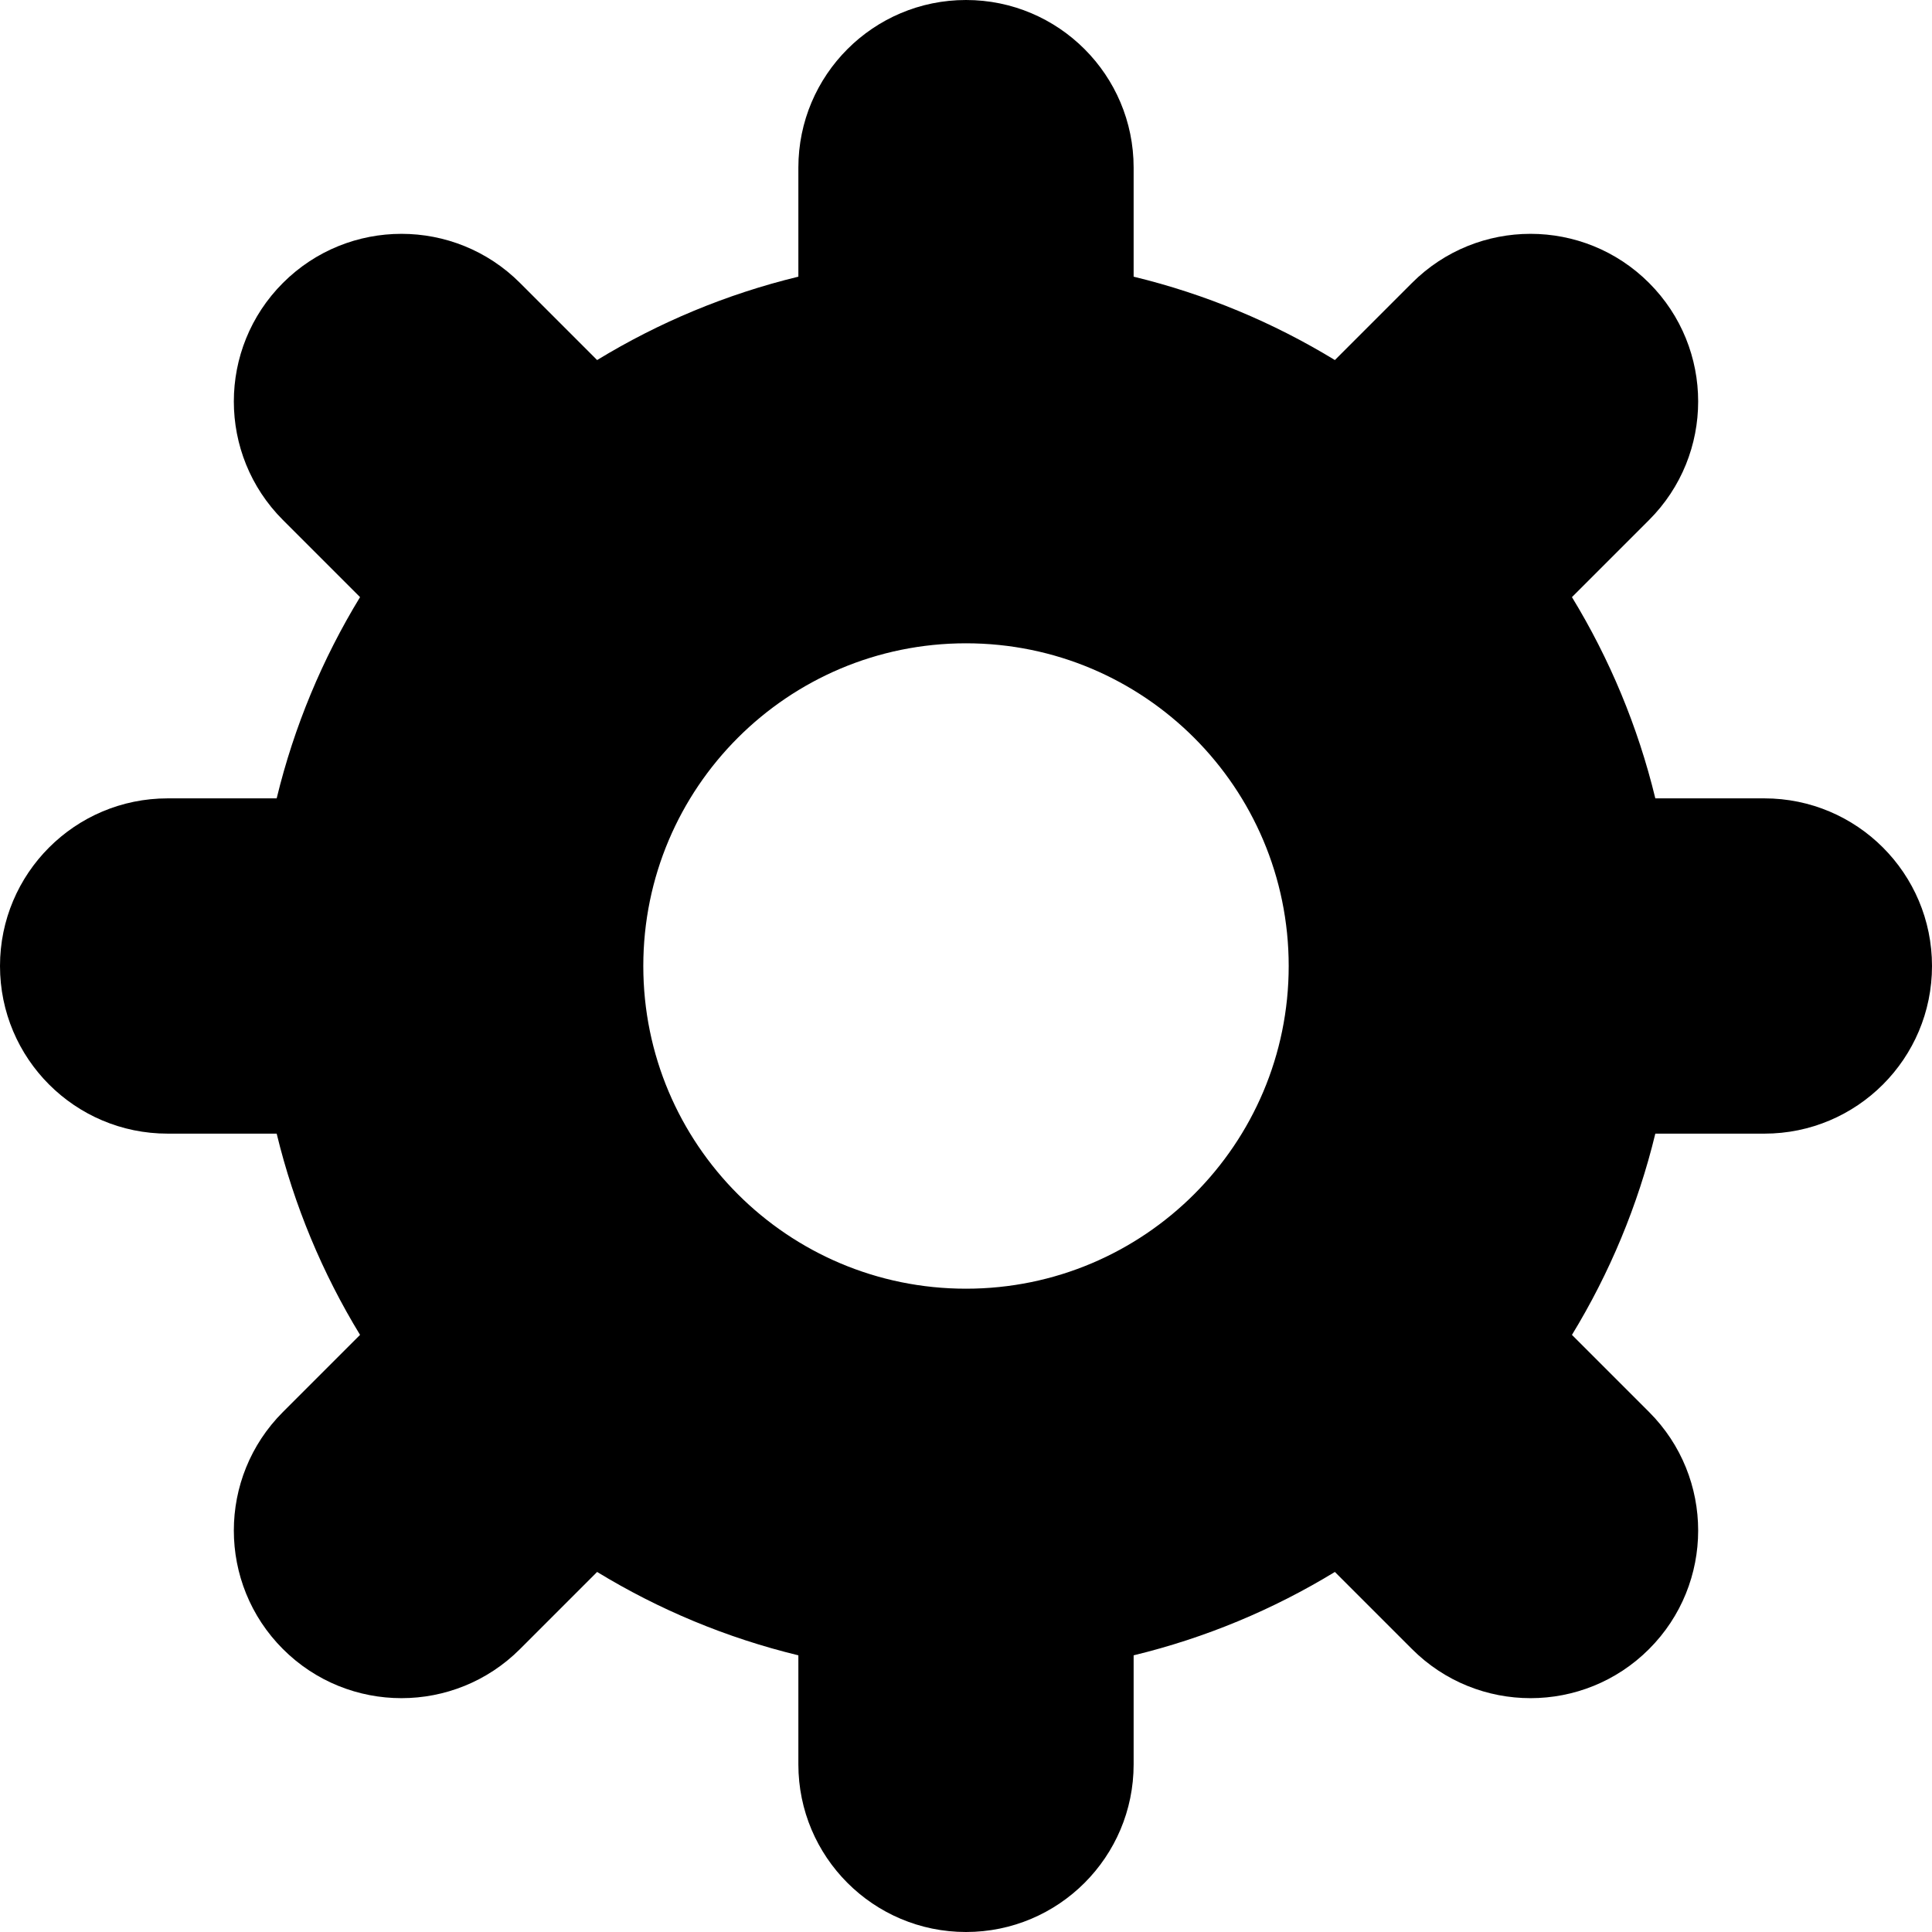
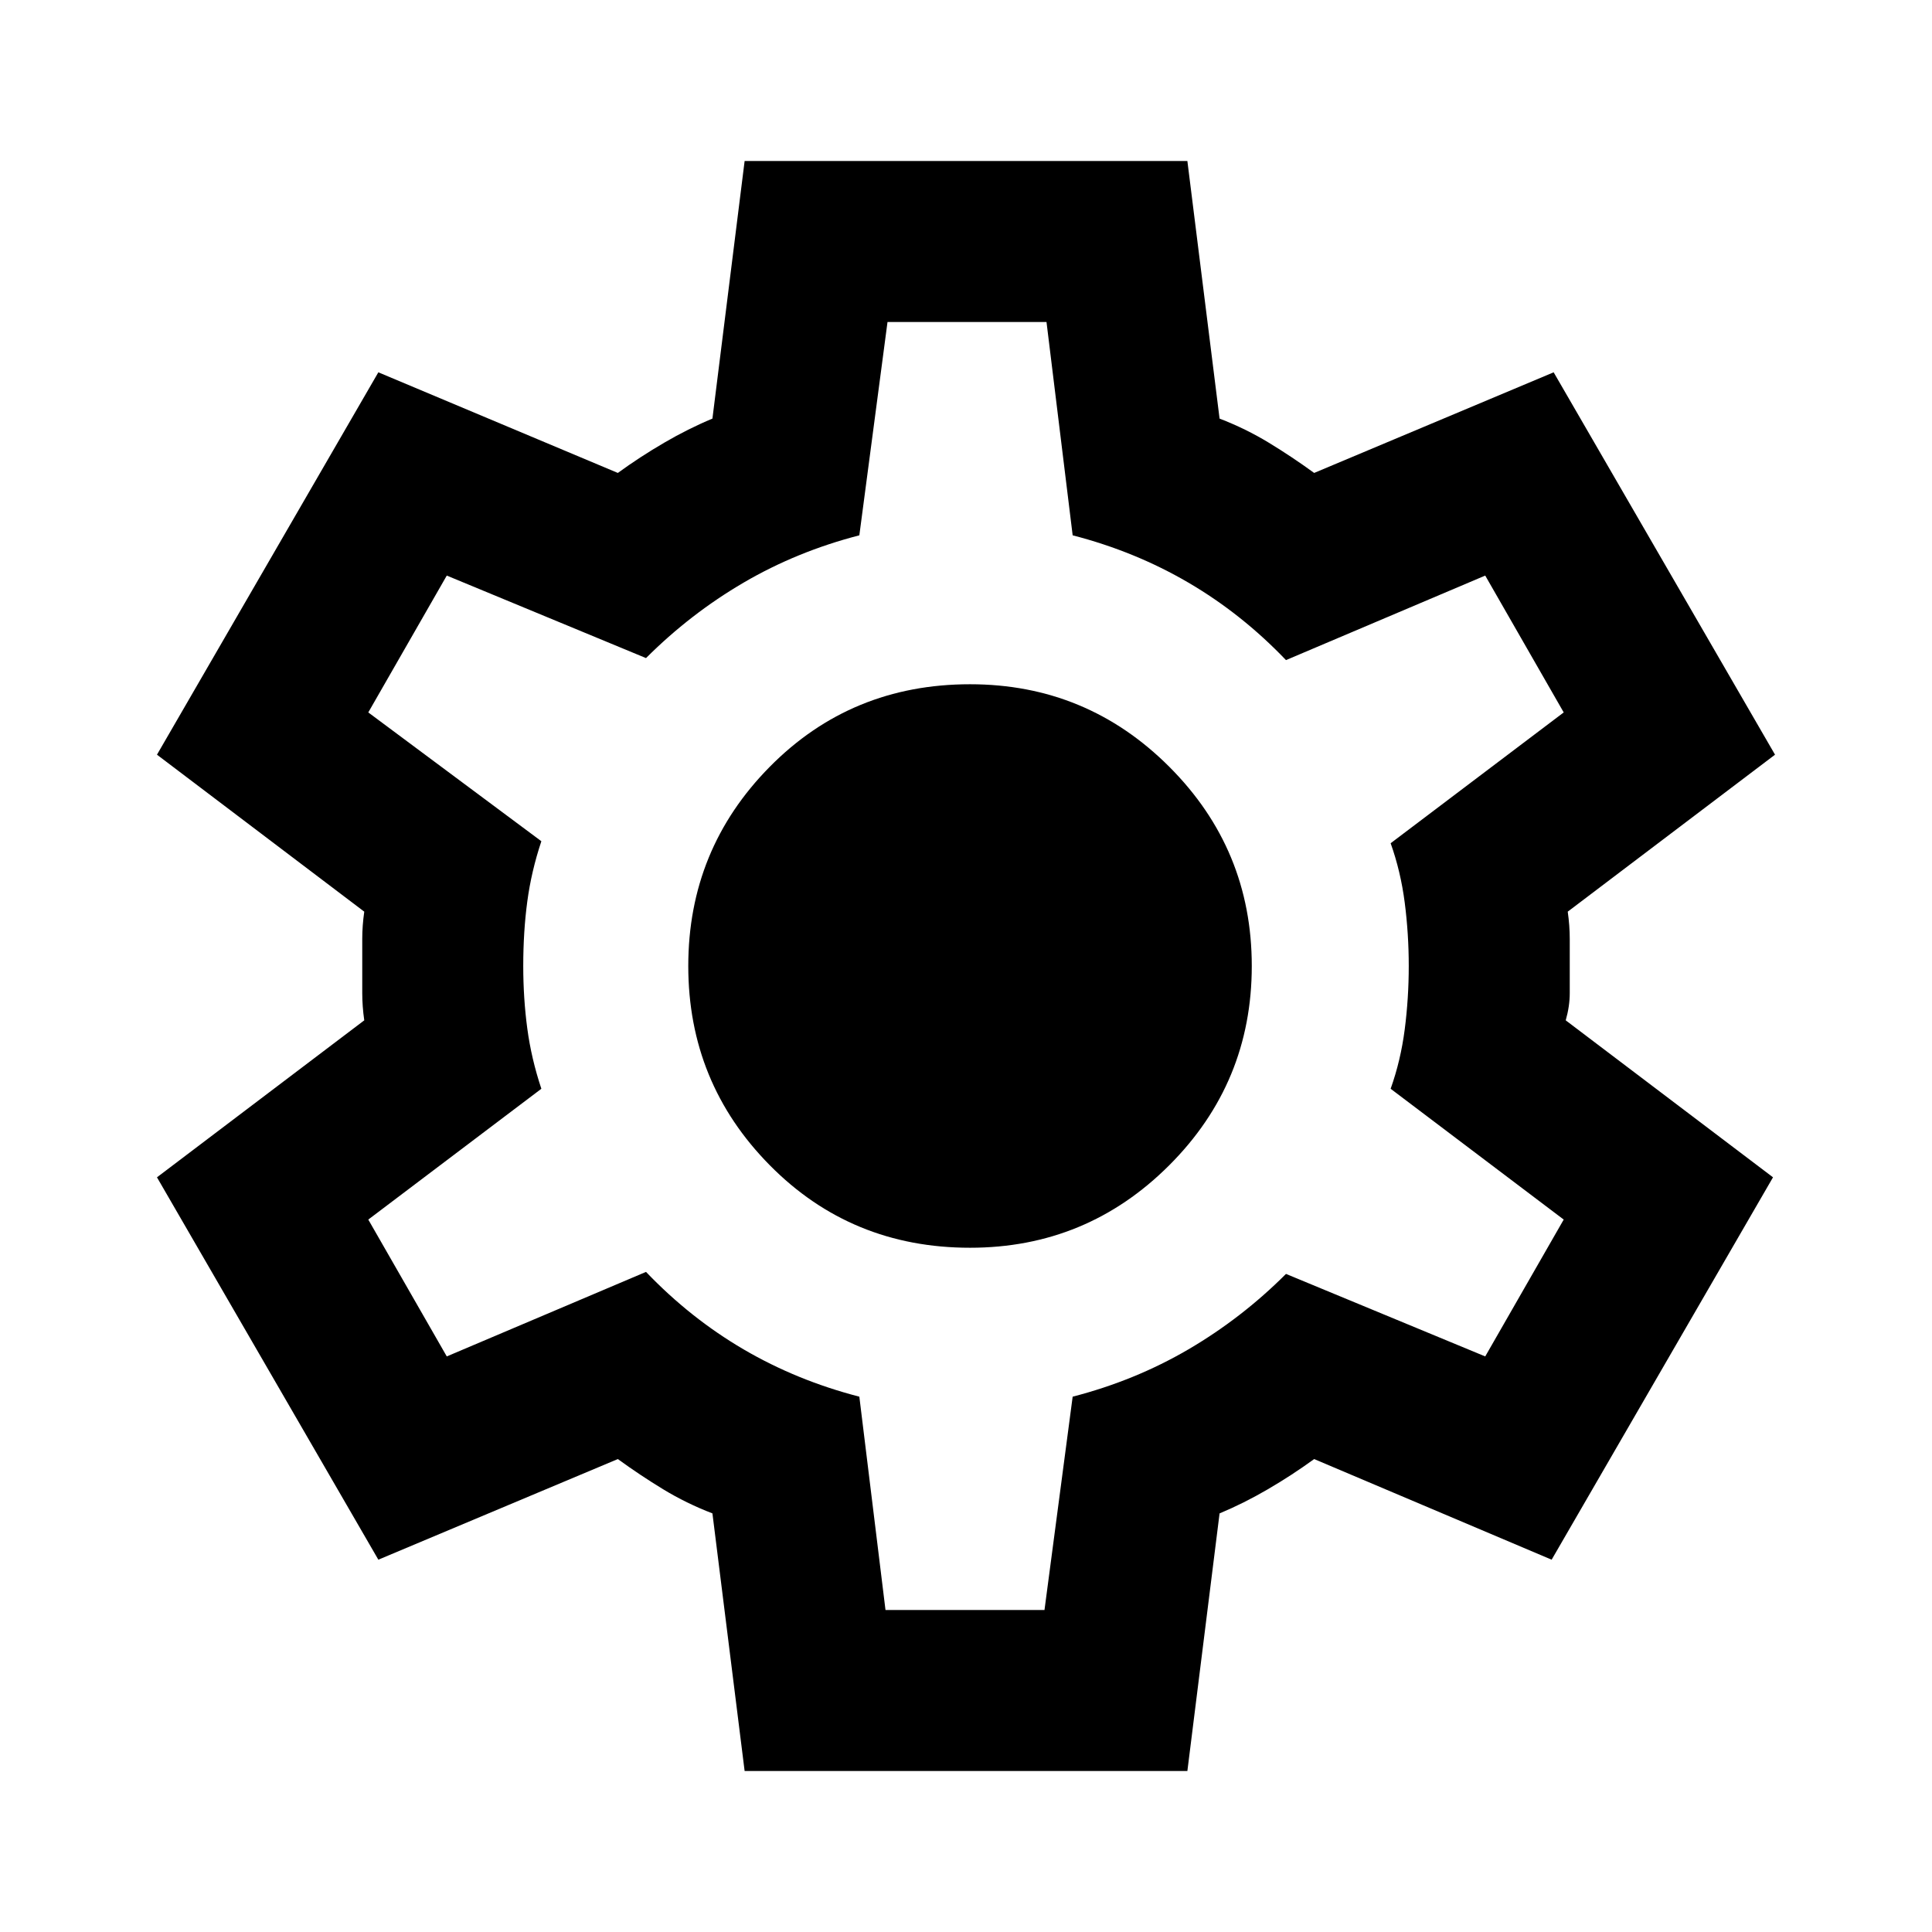
- <svg xmlns="http://www.w3.org/2000/svg" fill="#000000" height="800px" width="800px" version="1.1" id="Layer_1" viewBox="0 0 461 461" xml:space="preserve">
-   <g>
-     <g>
-       <path d="M421,190.5h-26.018c-4.163-17.178-10.938-33.336-19.895-48.019l18.401-18.401c15.621-15.621,15.621-40.947,0-56.568    c-15.622-15.621-40.948-15.622-56.568,0l-18.401,18.401c-14.683-8.958-30.84-15.732-48.019-19.895V40c0-22.091-17.908-40-40-40    s-40,17.909-40,40v26.018c-17.178,4.163-33.336,10.938-48.019,19.895L124.08,67.512c-15.621-15.621-40.947-15.621-56.568,0    c-15.621,15.621-15.621,40.948,0,56.568l18.401,18.401c-8.958,14.683-15.732,30.84-19.895,48.019H40c-22.092,0-40,17.909-40,40    s17.908,40,40,40h26.018c4.163,17.178,10.938,33.335,19.895,48.018l-18.401,18.401c-15.621,15.621-15.621,40.947,0,56.568    c7.811,7.811,18.047,11.716,28.284,11.716s20.474-3.905,28.284-11.716l18.401-18.401c14.683,8.958,30.84,15.732,48.019,19.895V421    c0,22.091,17.908,40,40,40s40-17.909,40-40v-26.018c17.178-4.163,33.336-10.938,48.019-19.895l18.401,18.401    c7.811,7.811,18.047,11.716,28.284,11.716s20.474-3.905,28.284-11.716c15.621-15.621,15.621-40.947,0-56.568l-18.401-18.401    c8.958-14.683,15.732-30.84,19.895-48.018H421c22.092,0,40-17.909,40-40S443.092,190.5,421,190.5z M230.5,307.5    c-42.526,0-77-34.474-77-77s34.474-77,77-77s77,34.474,77,77S273.026,307.5,230.5,307.5z" />
-     </g>
-   </g>
+ <svg xmlns="http://www.w3.org/2000/svg" height="24" viewBox="0 -960 960 960" width="24">
+   <path d="m370-80-16-128q-13-5-24.5-12T307-235l-119 50L78-375l103-78q-1-7-1-13.5v-27q0-6.5 1-13.5L78-585l110-190 119 50q11-8 23-15t24-12l16-128h220l16 128q13 5 24.5 12t22.5 15l119-50 110 190-103 78q1 7 1 13.5v27q0 6.5-2 13.5l103 78-110 190-118-50q-11 8-23 15t-24 12L590-80H370Zm70-80h79l14-106q31-8 57.5-23.5T639-327l99 41 39-68-86-65q5-14 7-29.5t2-31.5q0-16-2-31.5t-7-29.5l86-65-39-68-99 42q-22-23-48.5-38.5T533-694l-13-106h-79l-14 106q-31 8-57.5 23.5T321-633l-99-41-39 68 86 64q-5 15-7 30t-2 32q0 16 2 31t7 30l-86 65 39 68 99-42q22 23 48.5 38.5T427-266l13 106Zm42-180q58 0 99-41t41-99q0-58-41-99t-99-41q-59 0-99.5 41T342-480q0 58 40.5 99t99.5 41Zm-2-140Z" />
</svg>
